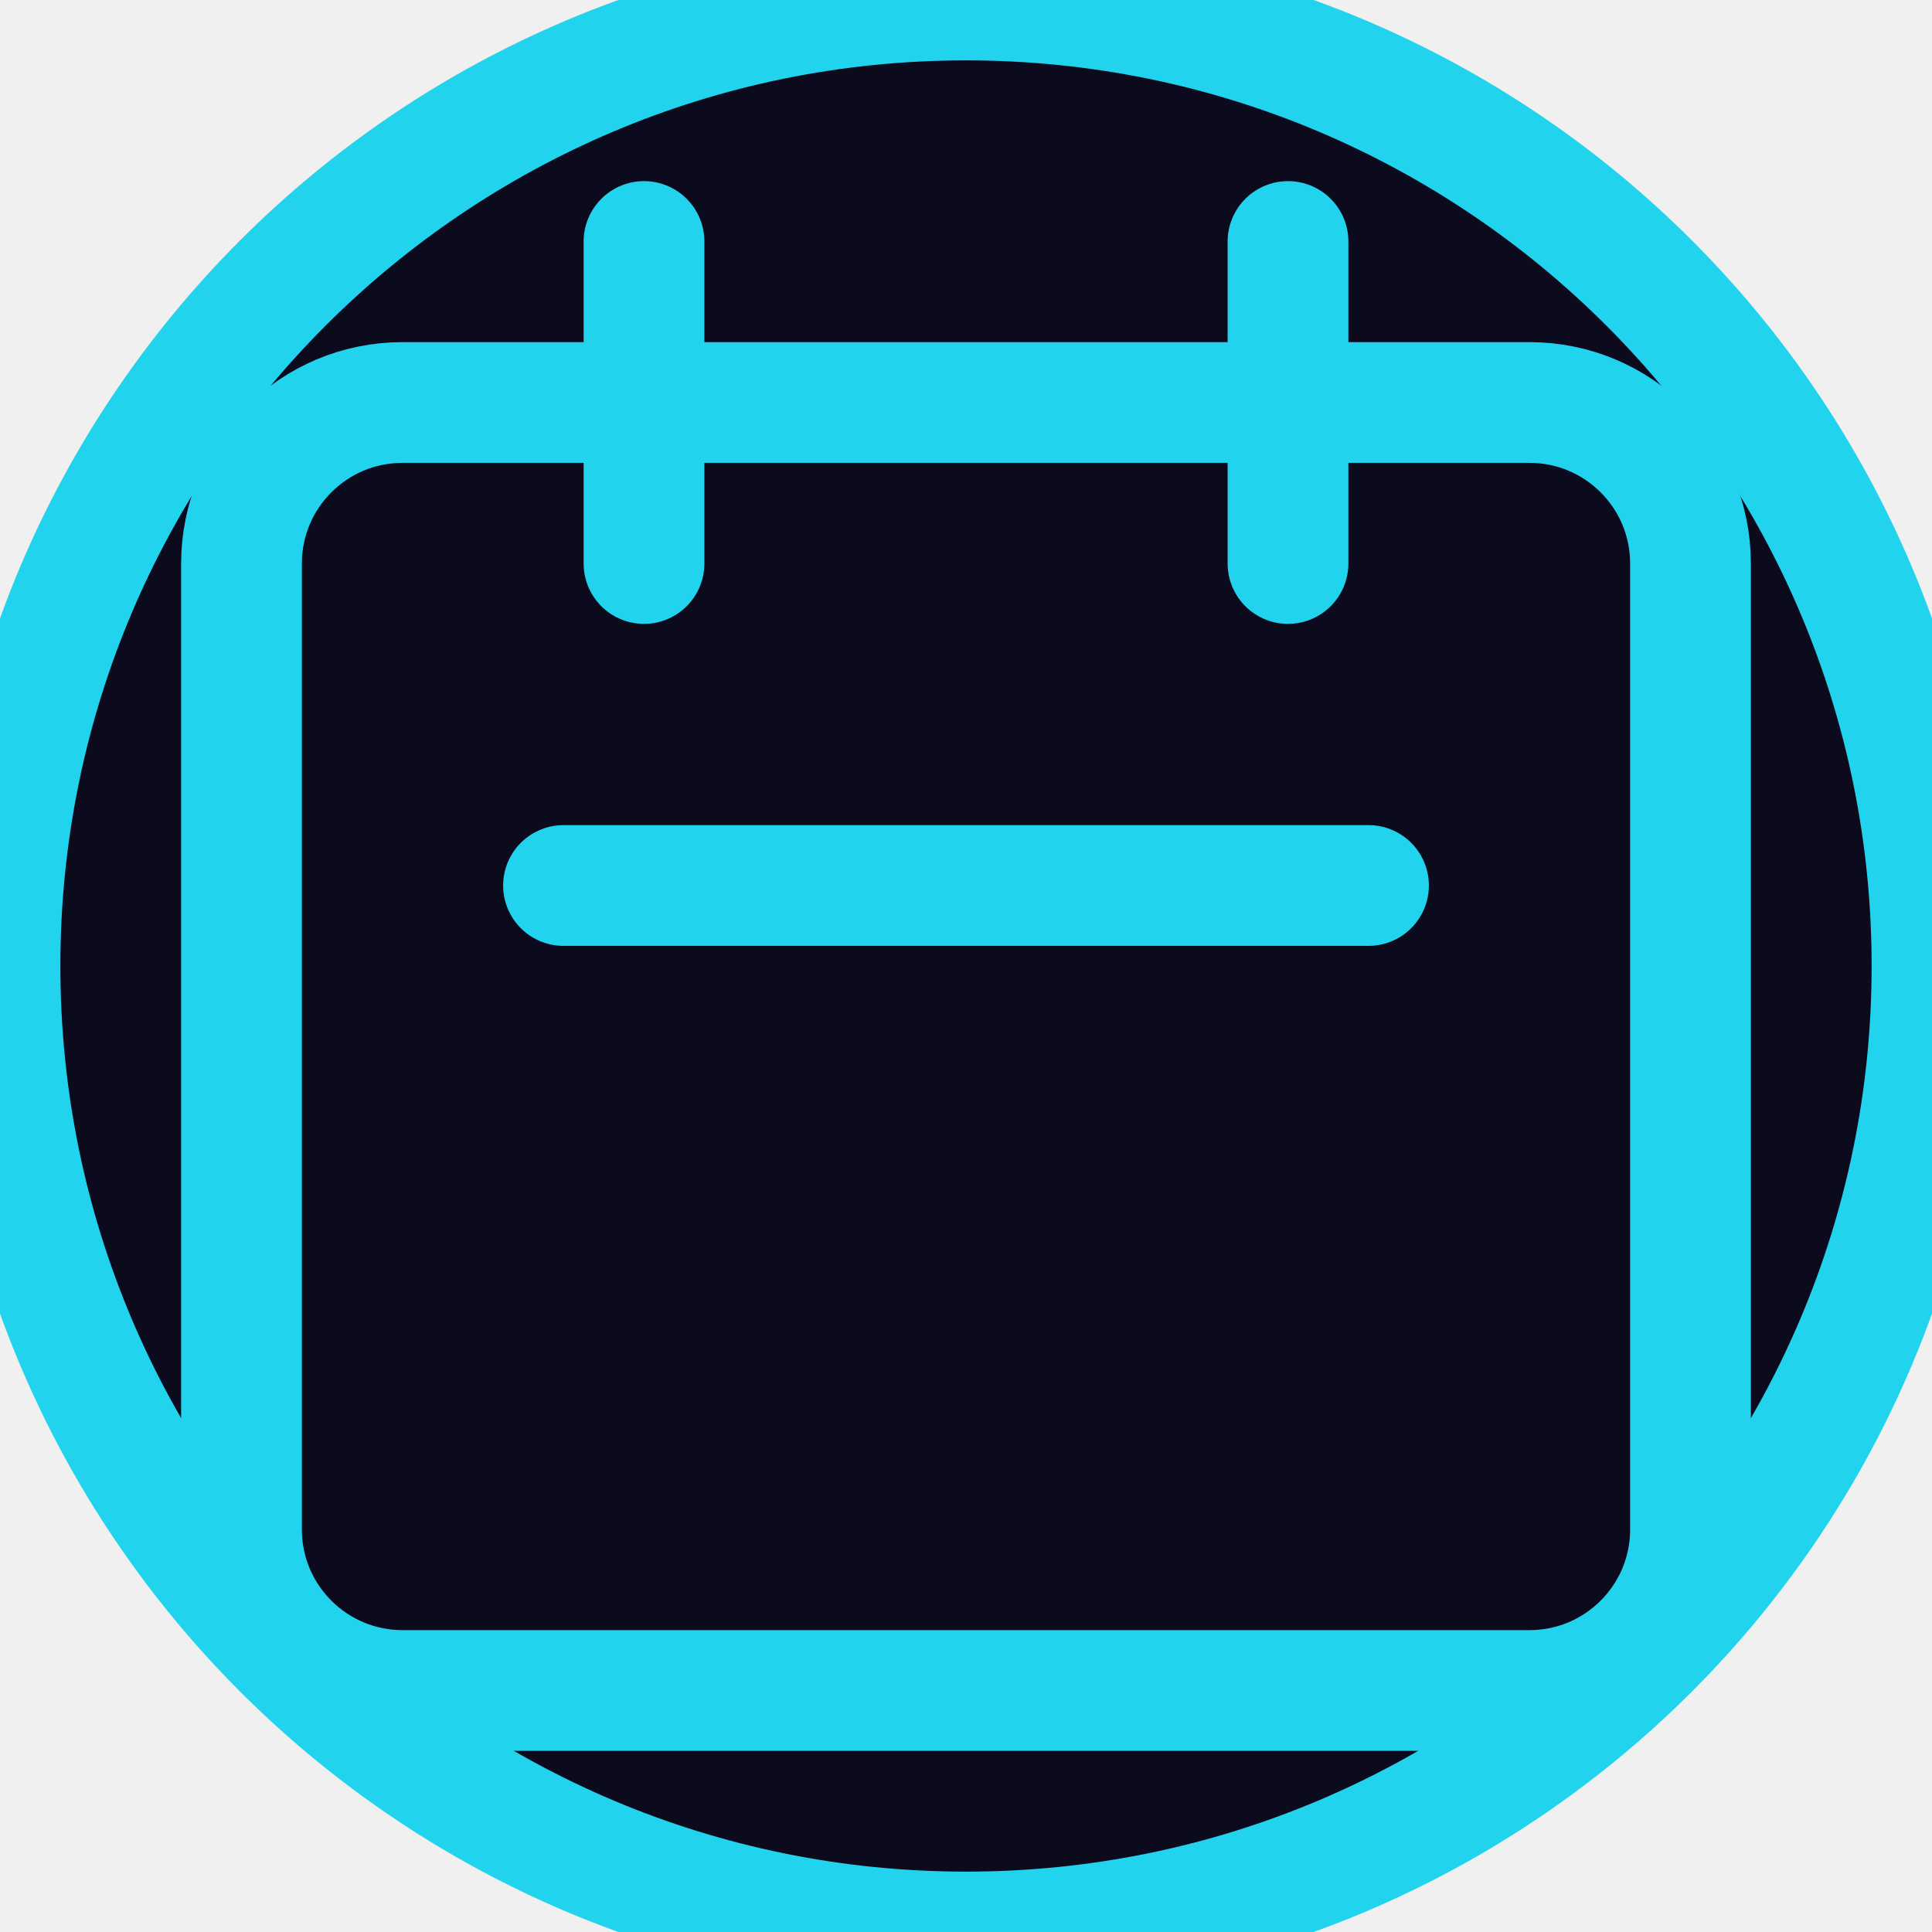
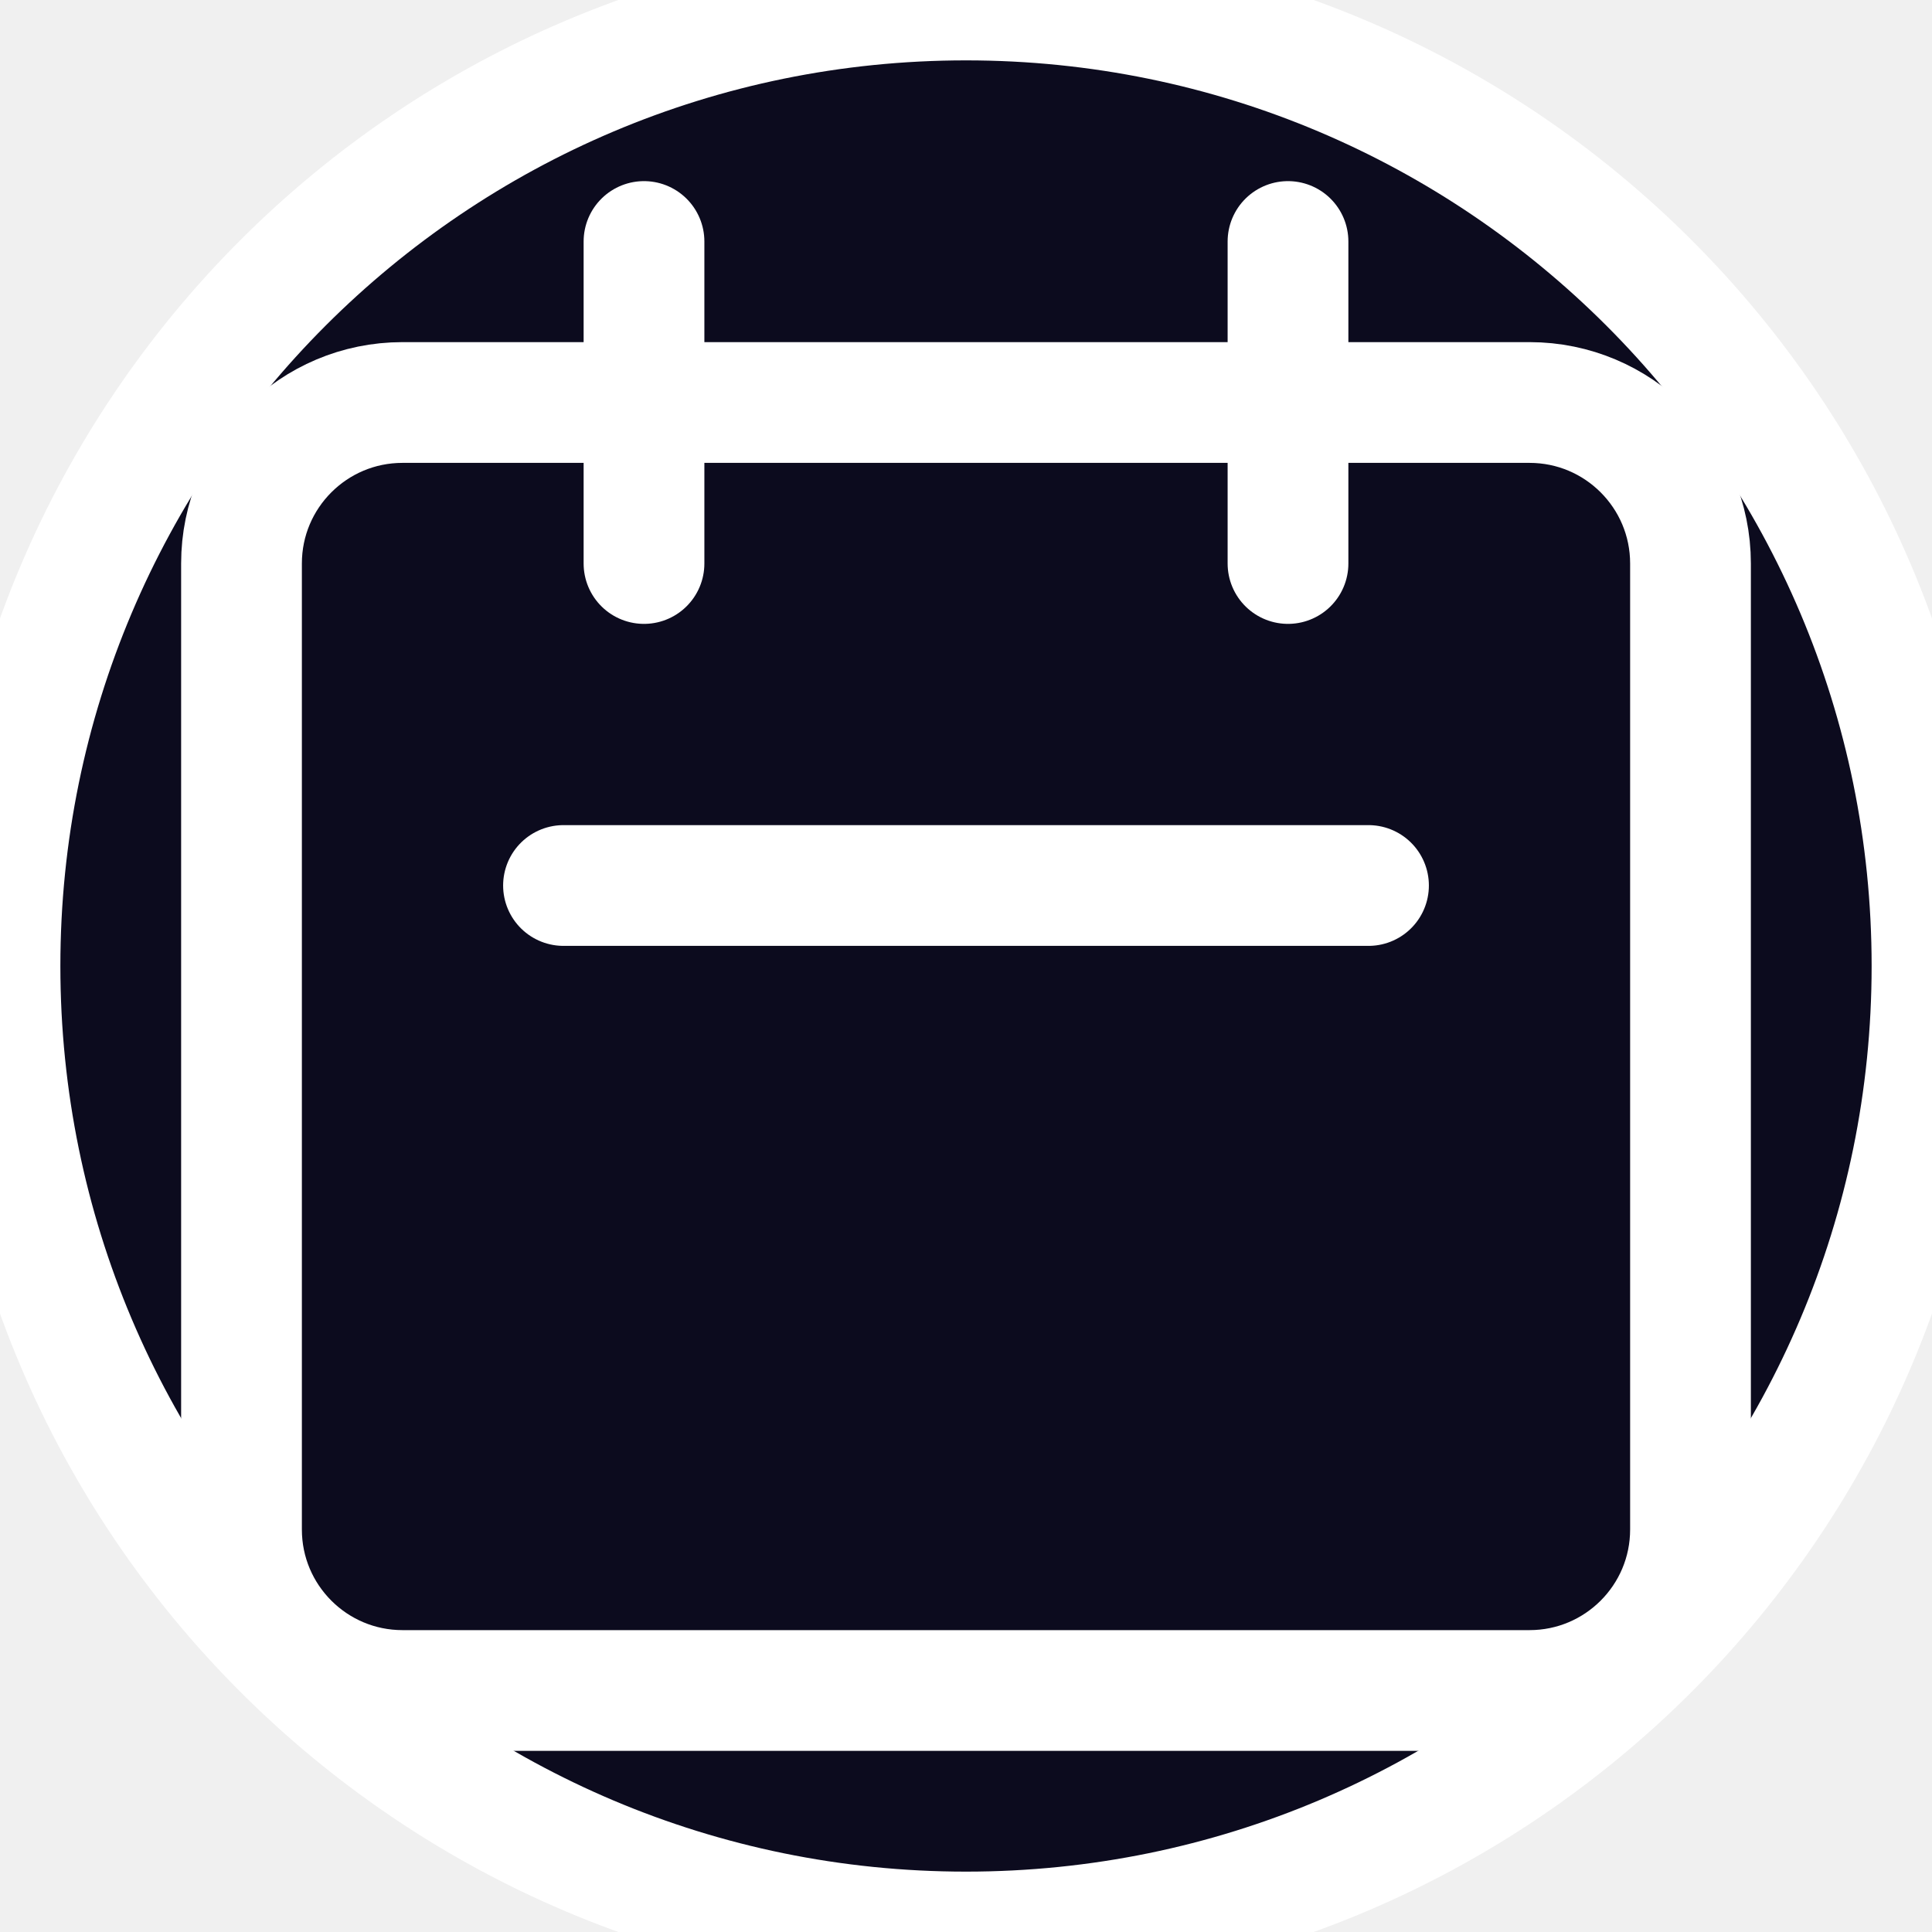
- <svg xmlns="http://www.w3.org/2000/svg" viewBox="0 0 24 24" fill="none" stroke="#22D3EE" stroke-width="1.5">
+ <svg xmlns="http://www.w3.org/2000/svg" viewBox="0 0 24 24" fill="none" stroke="white" stroke-width="1.5">
  <circle cx="12" cy="12" r="12" fill="#0c0b1e" />
  <path stroke-linecap="round" stroke-linejoin="round" d="M8 7V3m8 4V3m-9 8h10M5 21h14a2 2 0 002-2V7a2 2 0 00-2-2H5a2 2 0 00-2 2v12a2 2 0 002 2z" />
</svg>
